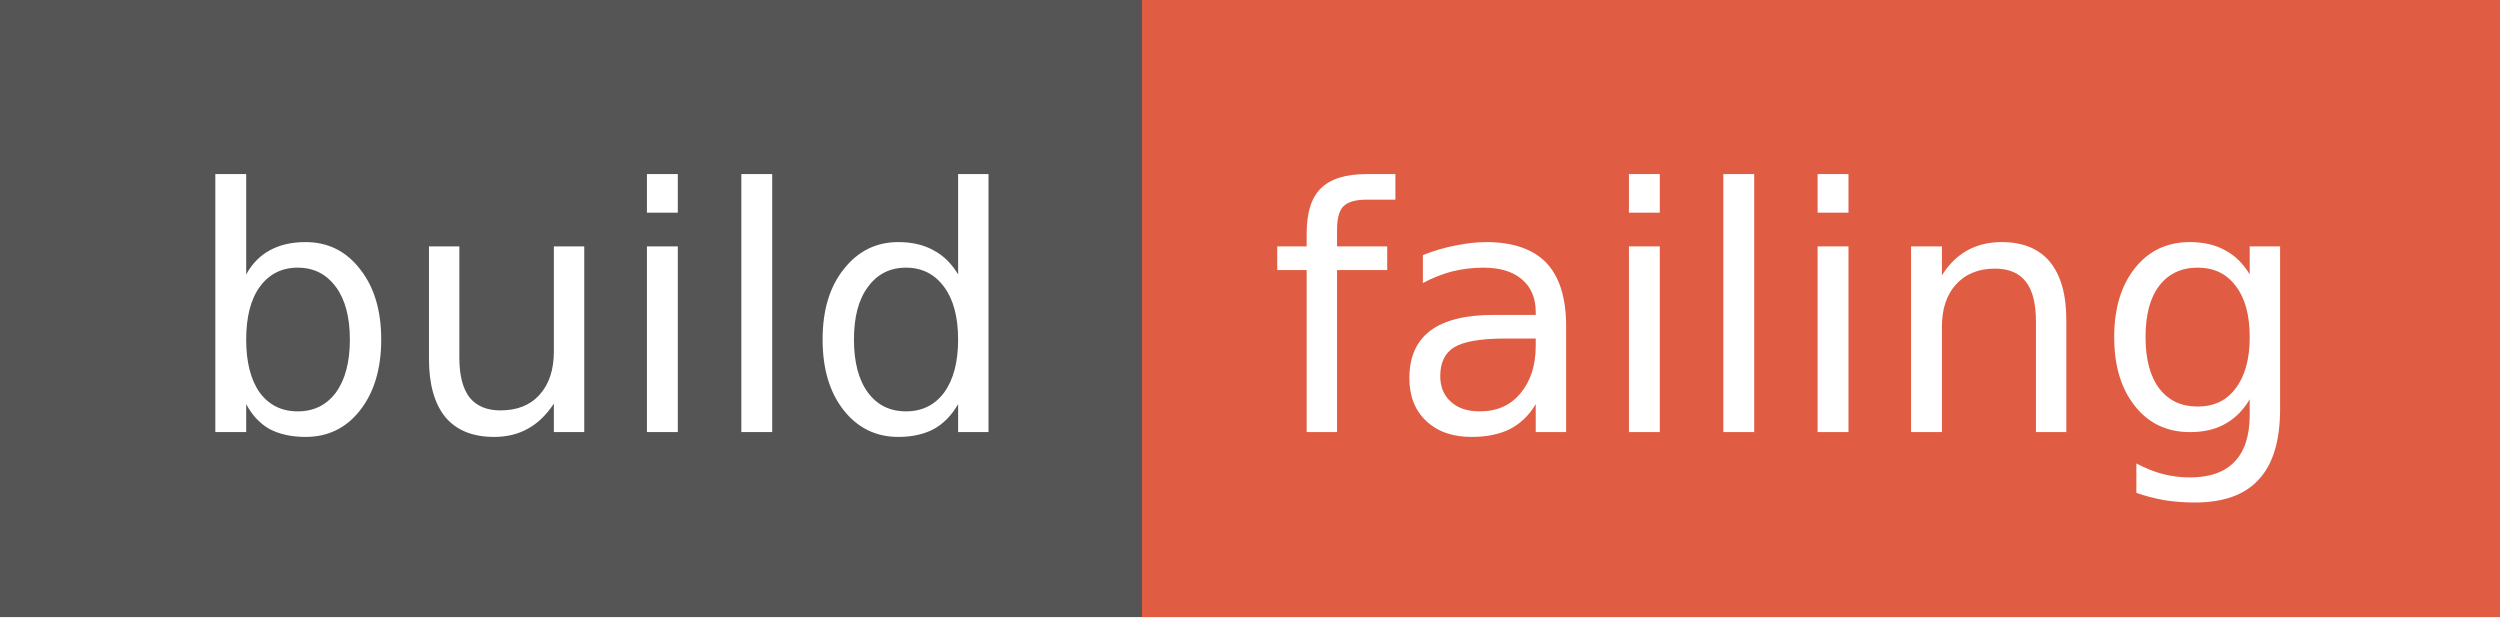
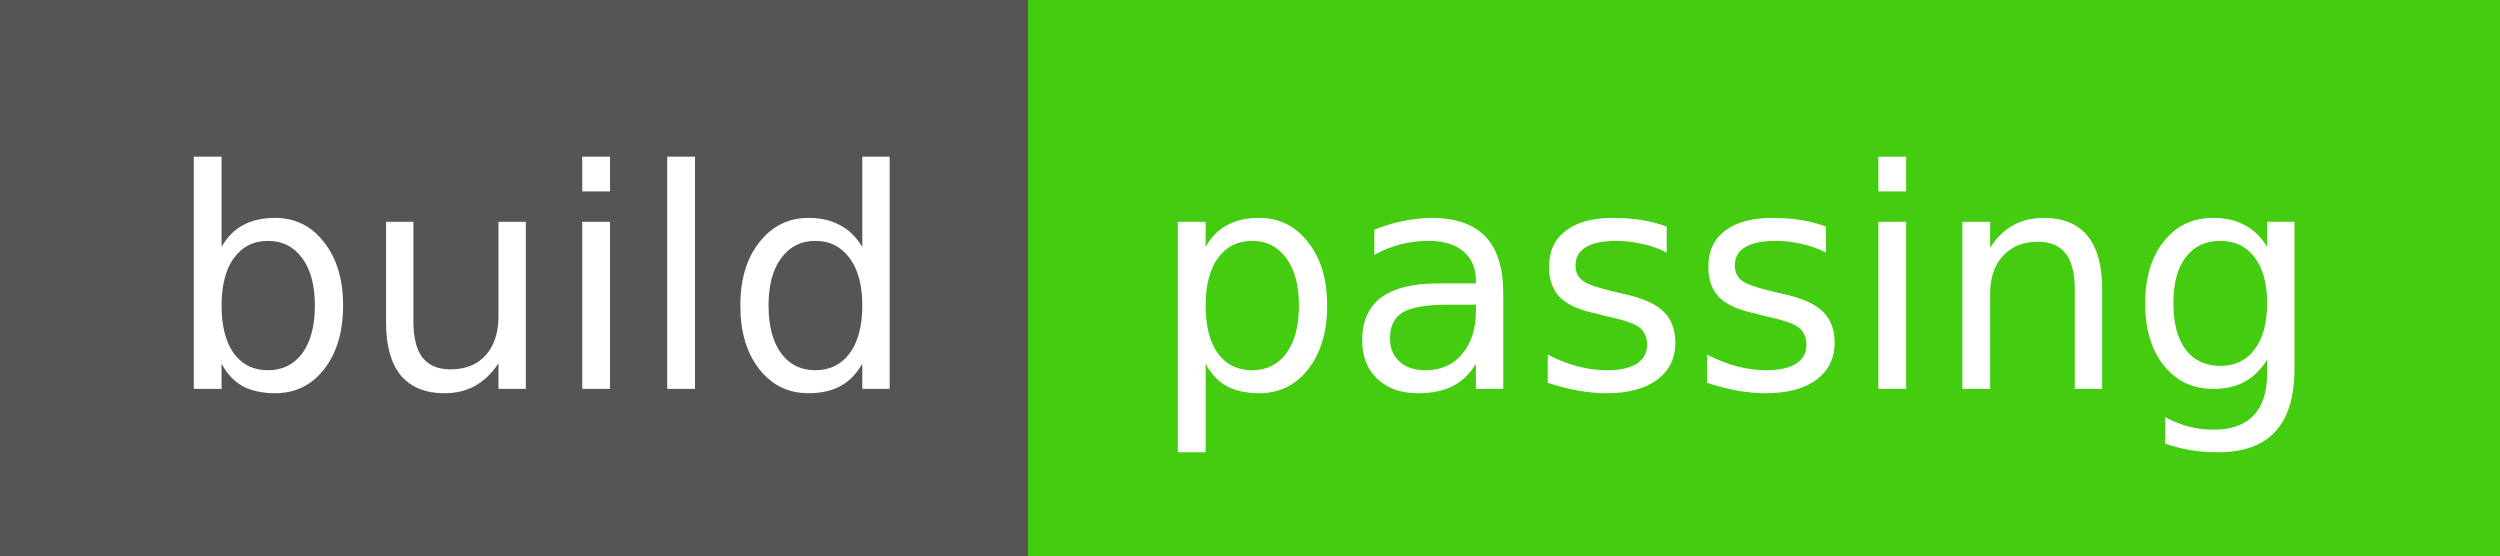
- <svg xmlns="http://www.w3.org/2000/svg" width="81" height="20">
+ <svg xmlns="http://www.w3.org/2000/svg" width="90" height="20">
  <g shape-rendering="crispEdges">
    <path fill="#555" d="M0 0h37v20H0z" />
-     <path fill="#e05d44" d="M37 0h44v20H37z" />
+     <path fill="#4c1" d="M37 0h53v20H37z" />
  </g>
  <g fill="#fff" text-anchor="middle" font-family="DejaVu Sans,Verdana,Geneva,sans-serif" font-size="11">
    <text x="19.5" y="14">build</text>
-     <text x="58" y="14">failing</text>
+     <text x="62.5" y="14">passing</text>
  </g>
</svg>
